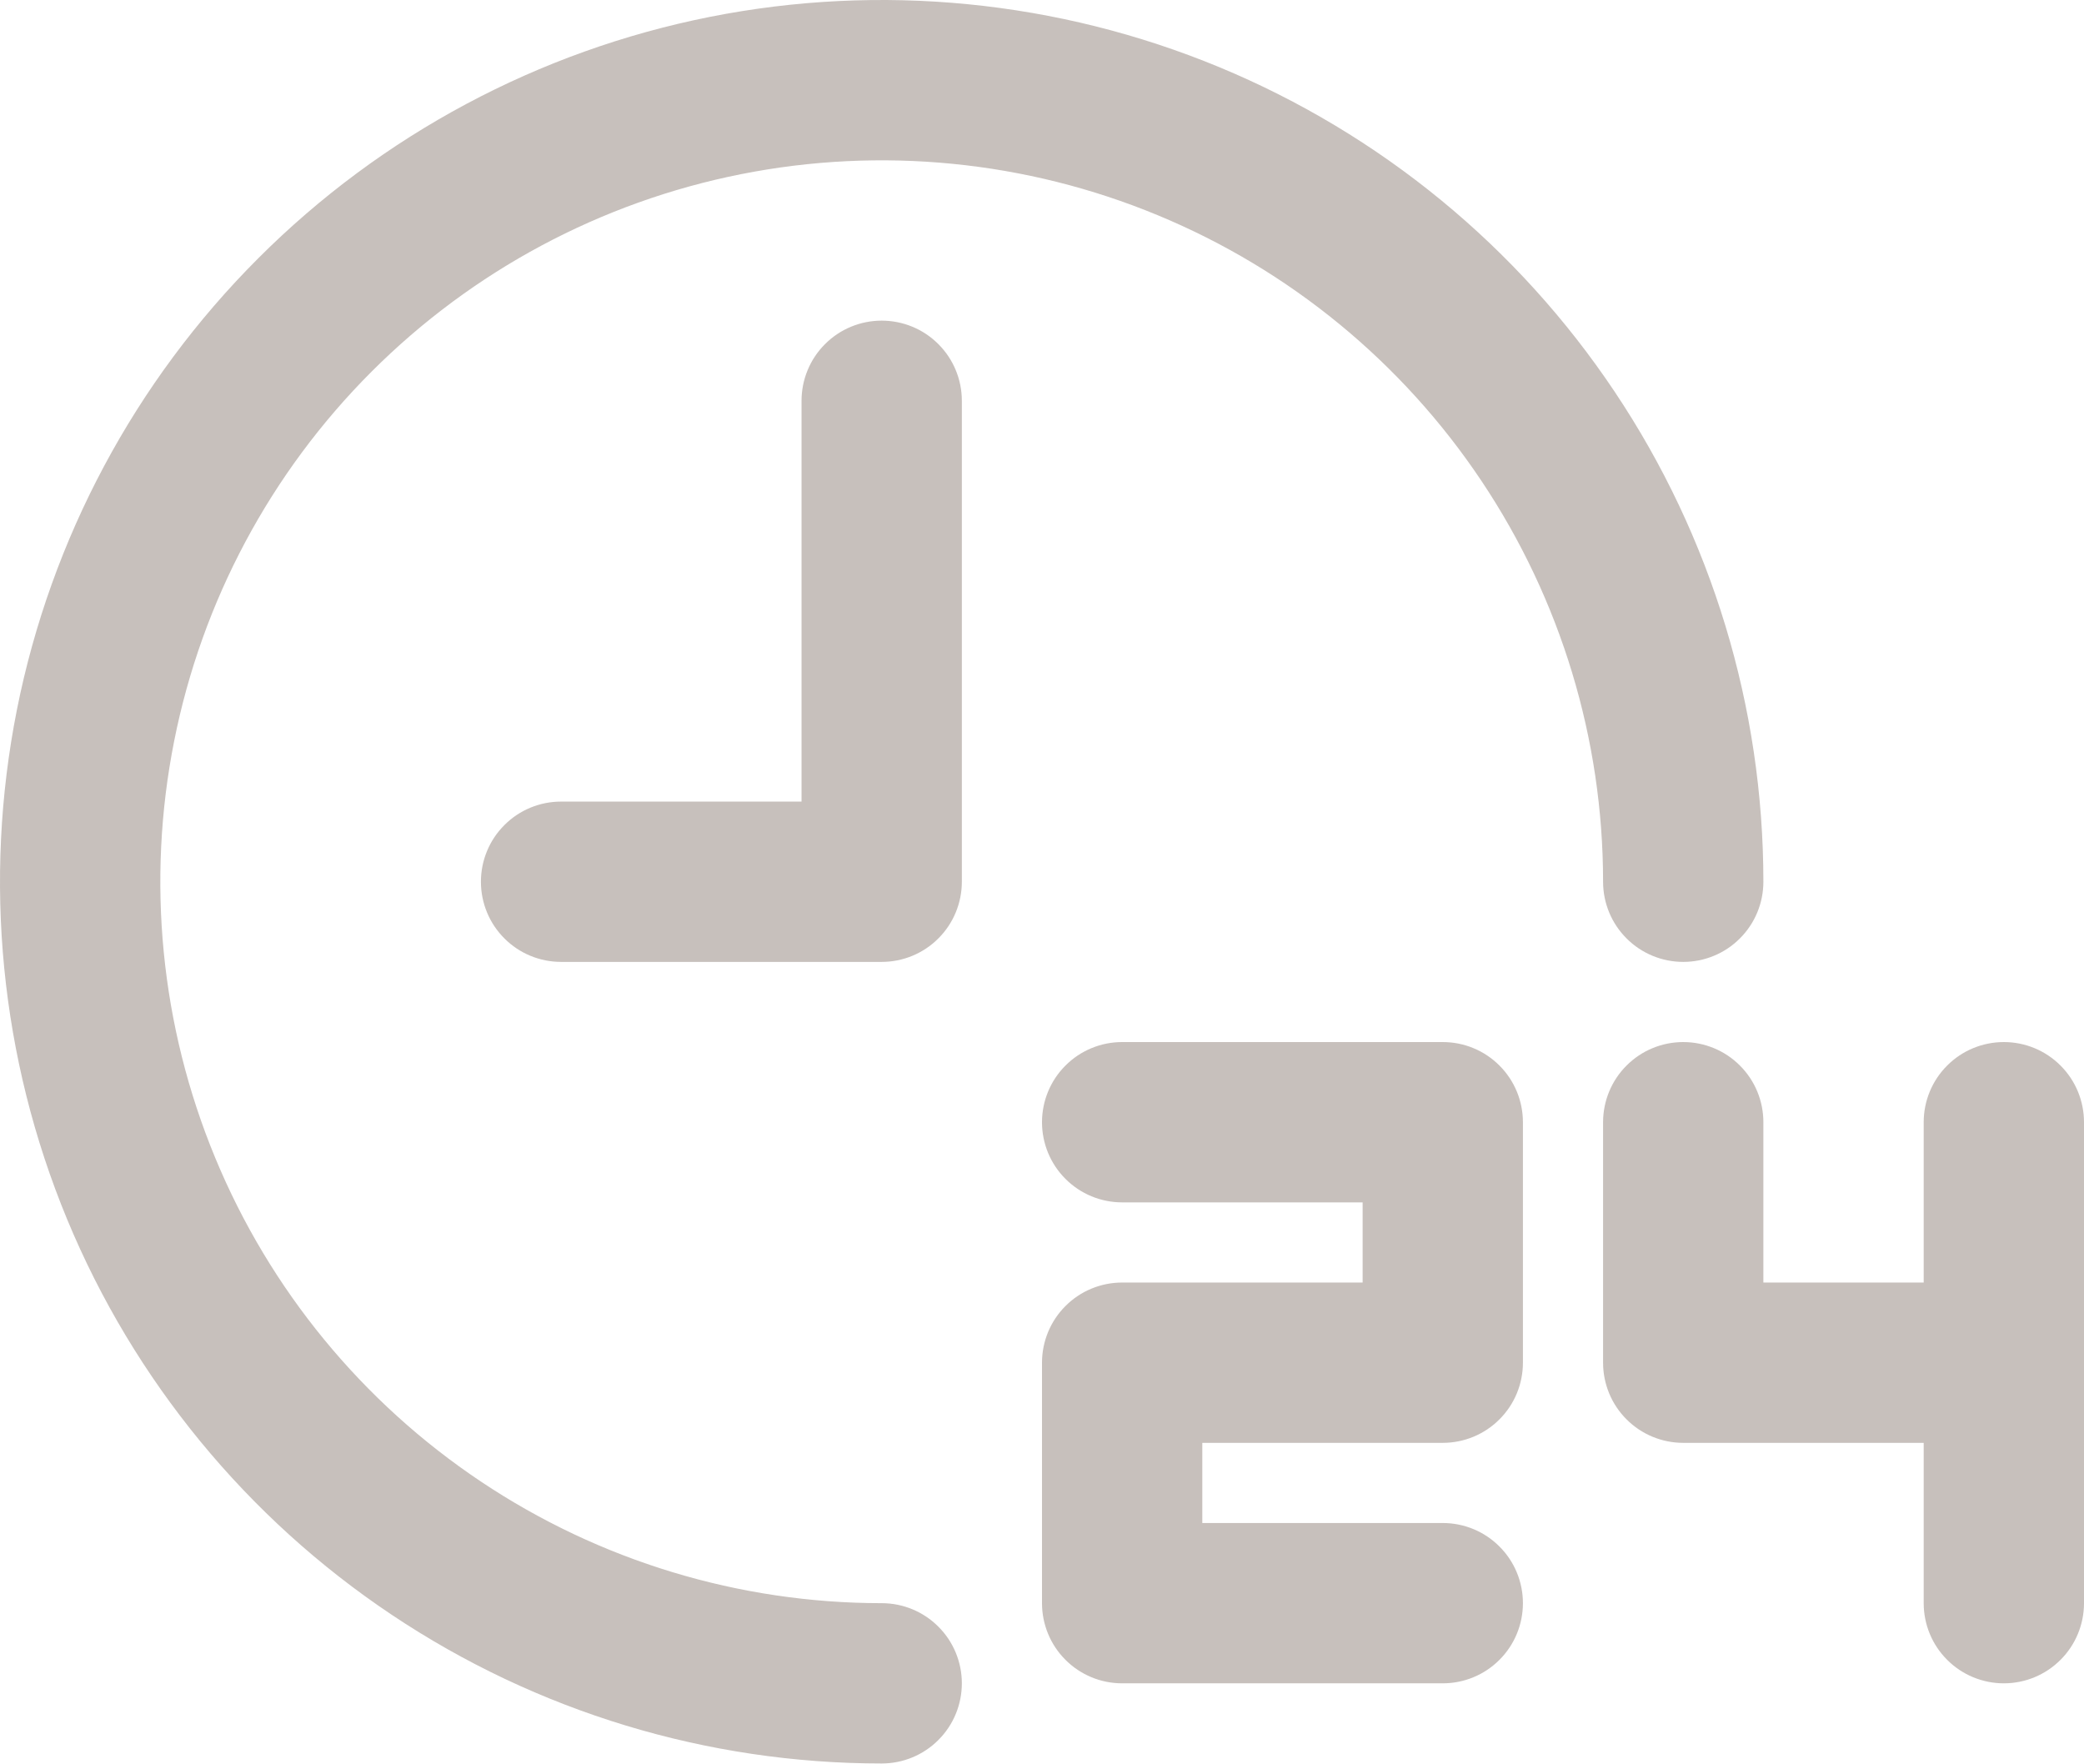
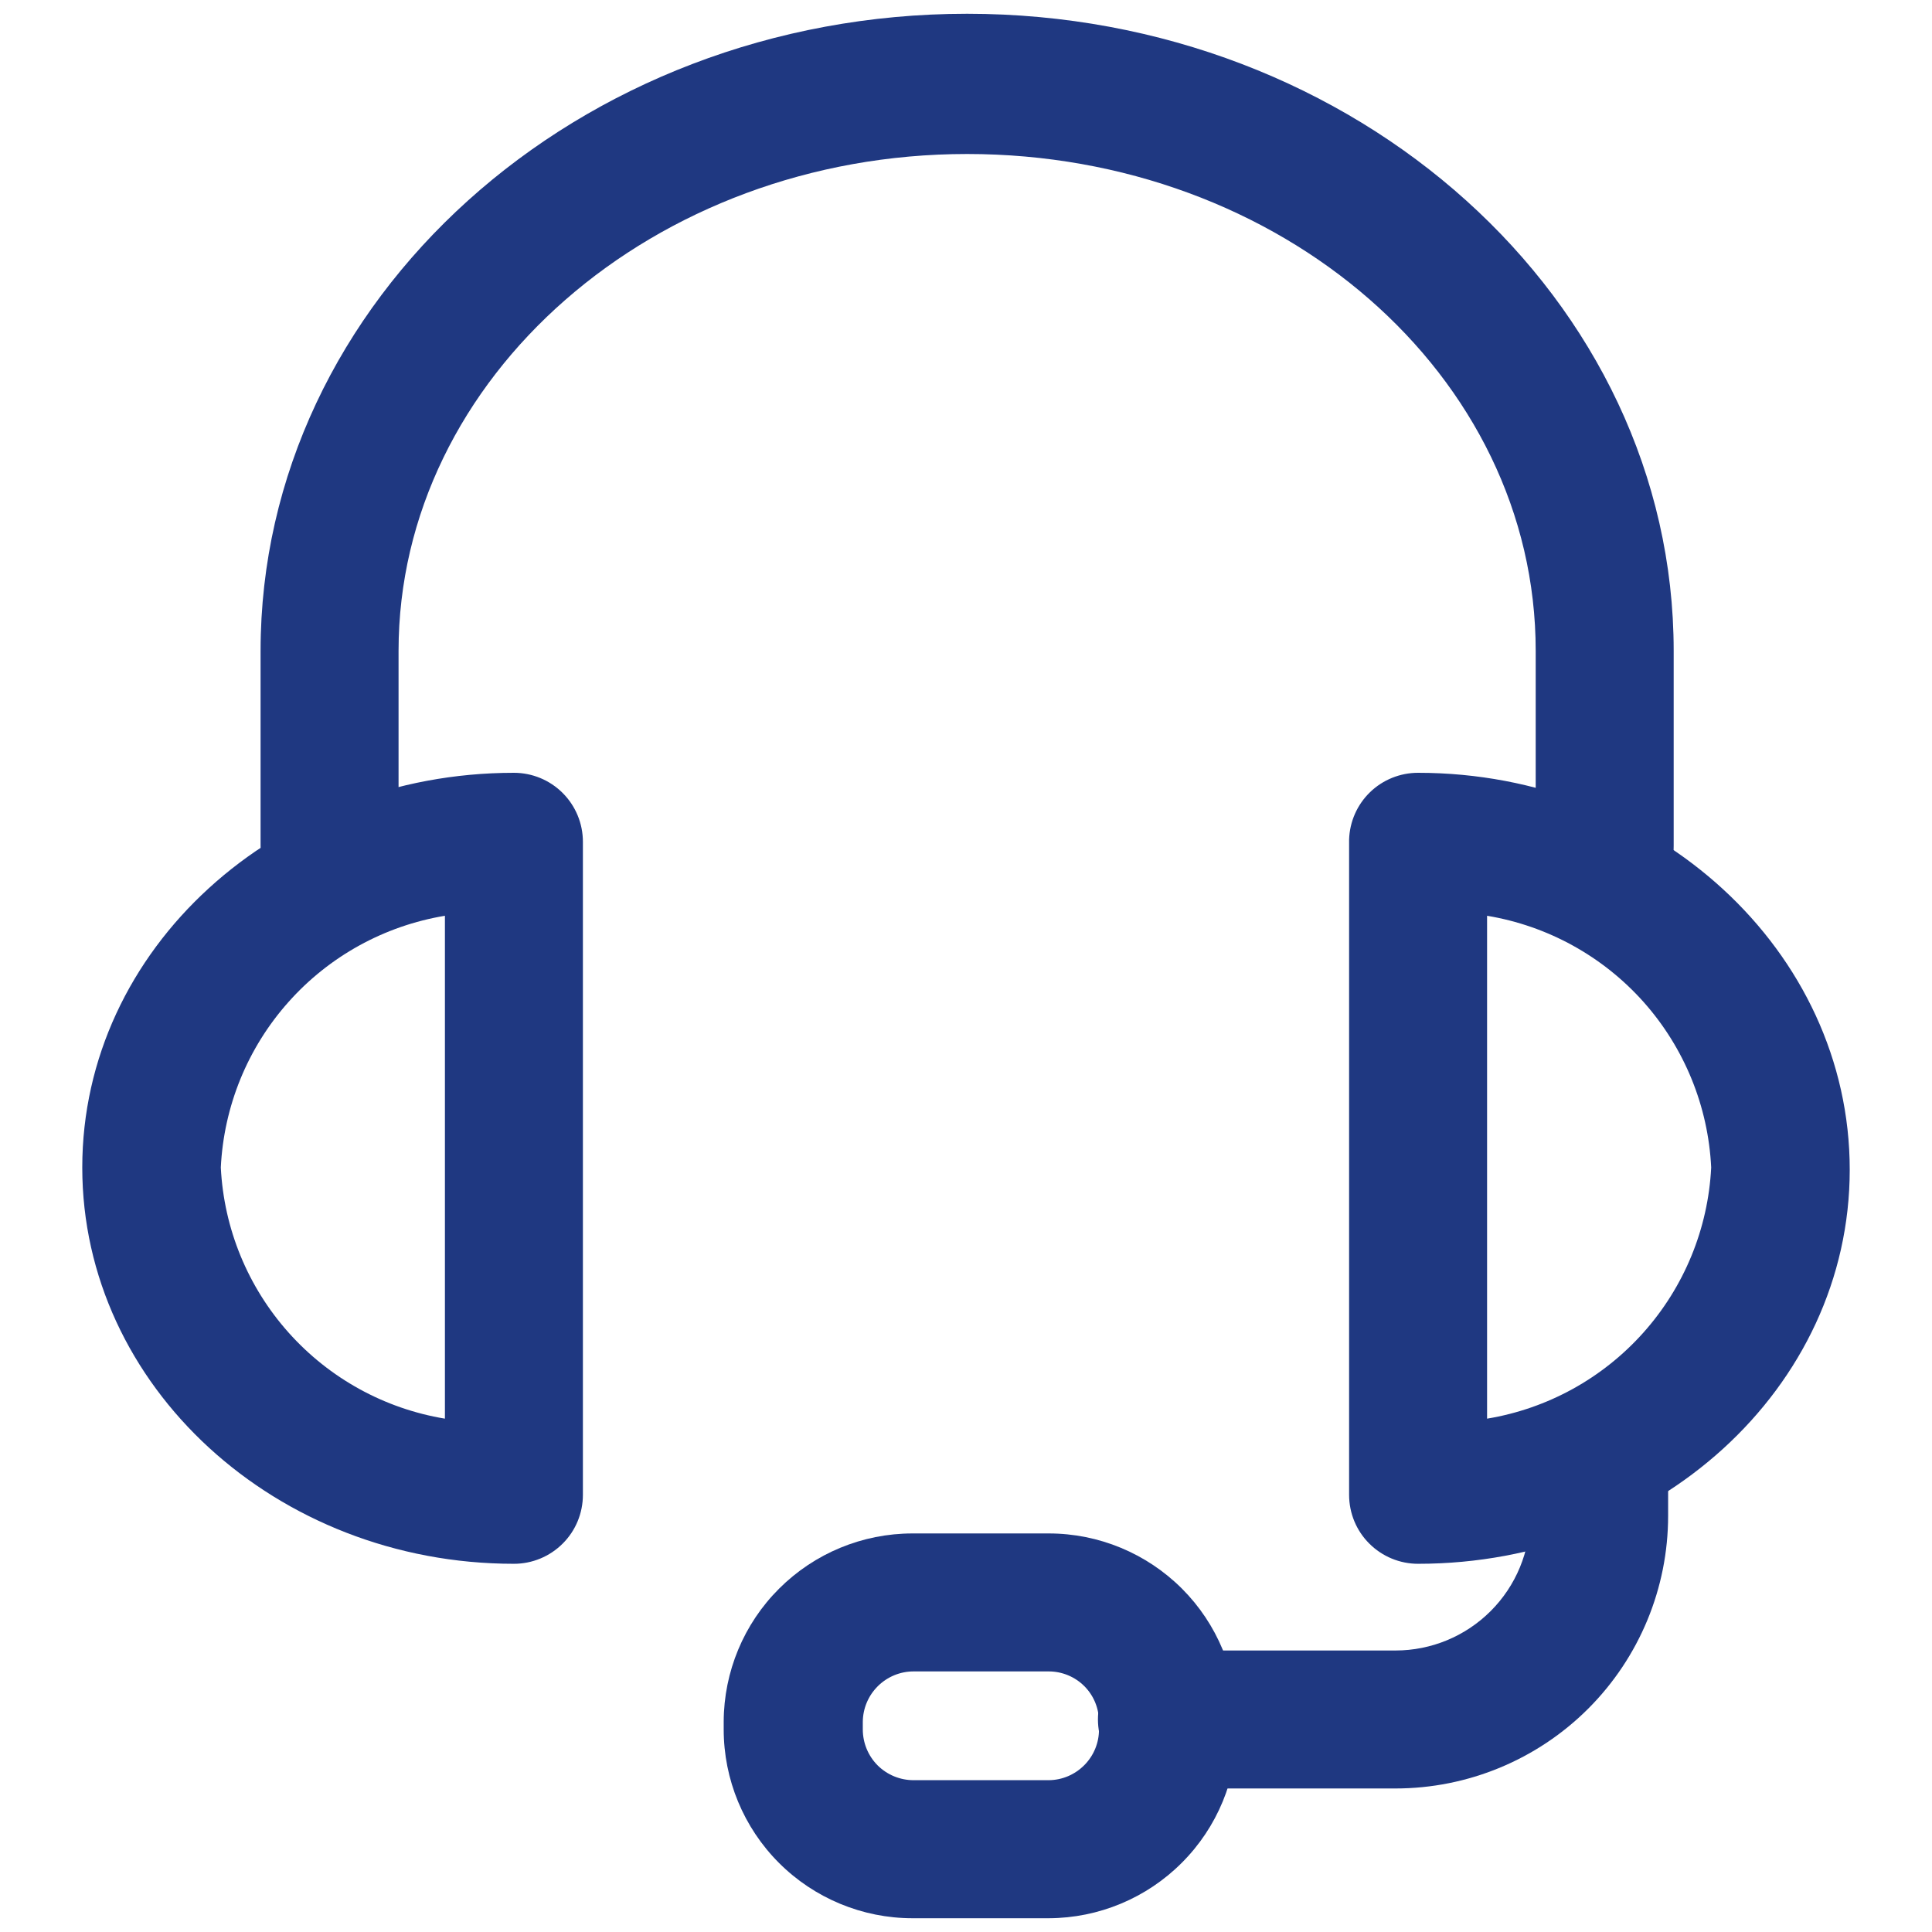
- <svg xmlns="http://www.w3.org/2000/svg" width="26" height="22" viewBox="0 0 26 22" fill="none">
-   <path d="M12 21C12 21.265 11.895 21.52 11.707 21.707C11.52 21.895 11.265 22 11 22C8.824 22 6.698 21.355 4.889 20.146C3.08 18.938 1.67 17.22 0.837 15.21C0.005 13.2 -0.213 10.988 0.211 8.854C0.636 6.72 1.683 4.76 3.222 3.222C4.76 1.683 6.72 0.636 8.854 0.211C10.988 -0.213 13.2 0.005 15.21 0.837C17.22 1.67 18.938 3.08 20.146 4.889C21.355 6.698 22 8.824 22 11C22 11.265 21.895 11.52 21.707 11.707C21.52 11.895 21.265 12 21 12C20.735 12 20.48 11.895 20.293 11.707C20.105 11.52 20 11.265 20 11C20 9.22 19.472 7.48 18.483 6C17.494 4.52 16.089 3.366 14.444 2.685C12.8 2.004 10.99 1.826 9.244 2.173C7.498 2.52 5.895 3.377 4.636 4.636C3.377 5.895 2.52 7.498 2.173 9.244C1.826 10.99 2.004 12.8 2.685 14.444C3.366 16.089 4.52 17.494 6 18.483C7.48 19.472 9.22 20 11 20C11.265 20 11.52 20.105 11.707 20.293C11.895 20.48 12 20.735 12 21ZM10 5V10H7C6.735 10 6.48 10.105 6.293 10.293C6.105 10.48 6 10.735 6 11C6 11.265 6.105 11.52 6.293 11.707C6.48 11.895 6.735 12 7 12H11C11.265 12 11.52 11.895 11.707 11.707C11.895 11.52 12 11.265 12 11V5C12 4.735 11.895 4.48 11.707 4.293C11.52 4.105 11.265 4 11 4C10.735 4 10.48 4.105 10.293 4.293C10.105 4.48 10 4.735 10 5ZM18 13H14C13.735 13 13.48 13.105 13.293 13.293C13.105 13.48 13 13.735 13 14C13 14.265 13.105 14.52 13.293 14.707C13.48 14.895 13.735 15 14 15H17V16H14C13.735 16 13.48 16.105 13.293 16.293C13.105 16.48 13 16.735 13 17V20C13 20.265 13.105 20.52 13.293 20.707C13.48 20.895 13.735 21 14 21H18C18.265 21 18.52 20.895 18.707 20.707C18.895 20.52 19 20.265 19 20C19 19.735 18.895 19.48 18.707 19.293C18.52 19.105 18.265 19 18 19H15V18H18C18.265 18 18.52 17.895 18.707 17.707C18.895 17.52 19 17.265 19 17V14C19 13.735 18.895 13.48 18.707 13.293C18.52 13.105 18.265 13 18 13ZM25 13C24.735 13 24.48 13.105 24.293 13.293C24.105 13.48 24 13.735 24 14V16H22V14C22 13.735 21.895 13.48 21.707 13.293C21.52 13.105 21.265 13 21 13C20.735 13 20.48 13.105 20.293 13.293C20.105 13.48 20 13.735 20 14V17C20 17.265 20.105 17.52 20.293 17.707C20.48 17.895 20.735 18 21 18H24V20C24 20.265 24.105 20.52 24.293 20.707C24.48 20.895 24.735 21 25 21C25.265 21 25.52 20.895 25.707 20.707C25.895 20.52 26 20.265 26 20V14C26 13.735 25.895 13.48 25.707 13.293C25.52 13.105 25.265 13 25 13Z" fill="#B9B0AB" fill-opacity="0.8" />
+ <svg xmlns="http://www.w3.org/2000/svg" width="24" height="24" viewBox="0 0 24 24" fill="none">
+   <path d="M19.934 11.362C19.706 11.362 19.488 11.272 19.328 11.111C19.167 10.95 19.077 10.732 19.077 10.505V8.085C19.077 4.656 15.909 1.913 12.014 1.913C8.119 1.913 4.951 4.69 4.951 8.085V10.505C4.951 10.732 4.861 10.95 4.7 11.111C4.539 11.272 4.321 11.362 4.094 11.362C3.866 11.362 3.648 11.272 3.488 11.111C3.327 10.95 3.237 10.732 3.237 10.505V8.085C3.237 3.723 7.179 0.171 12.014 0.171C16.848 0.171 20.791 3.723 20.791 8.085V10.505C20.792 10.618 20.77 10.73 20.727 10.834C20.685 10.939 20.622 11.034 20.542 11.113C20.462 11.193 20.367 11.256 20.263 11.299C20.158 11.342 20.047 11.363 19.934 11.362Z" fill="#1F3881" />
+   <path d="M17.616 19.426C17.389 19.426 17.171 19.336 17.01 19.175C16.849 19.015 16.759 18.797 16.759 18.569V10.43C16.766 10.207 16.859 9.996 17.019 9.841C17.179 9.686 17.393 9.6 17.616 9.6C20.571 9.6 22.978 11.815 22.978 14.53C22.978 17.246 20.571 19.426 17.616 19.426ZM18.473 11.376V17.623C19.224 17.499 19.909 17.121 20.415 16.554C20.922 15.986 21.219 15.263 21.257 14.503C21.22 13.742 20.924 13.017 20.418 12.448C19.911 11.879 19.225 11.501 18.473 11.376ZM6.384 19.426C3.429 19.426 1.022 17.218 1.022 14.503C1.022 11.787 3.429 9.6 6.384 9.6C6.611 9.6 6.829 9.69 6.99 9.851C7.151 10.012 7.241 10.23 7.241 10.457V18.569C7.241 18.797 7.151 19.015 6.99 19.175C6.829 19.336 6.611 19.426 6.384 19.426ZM5.527 11.376C4.775 11.501 4.089 11.879 3.583 12.448C3.076 13.017 2.78 13.742 2.743 14.503C2.781 15.263 3.078 15.986 3.585 16.554C4.091 17.121 4.776 17.499 5.527 17.623V11.376Z" fill="#1F3881" />
+   <path d="M17.335 22.217H14.496C14.269 22.217 14.051 22.127 13.89 21.966C13.729 21.805 13.639 21.587 13.639 21.36C13.639 21.133 13.729 20.915 13.89 20.754C14.051 20.593 14.269 20.503 14.496 20.503H17.335C17.779 20.503 18.204 20.327 18.518 20.013C18.832 19.699 19.008 19.273 19.008 18.83V18.453C19.008 18.225 19.098 18.007 19.259 17.846C19.42 17.686 19.638 17.595 19.865 17.595C20.093 17.595 20.311 17.686 20.471 17.846C20.632 18.007 20.722 18.225 20.722 18.453V18.83C20.722 19.728 20.365 20.59 19.73 21.225C19.095 21.86 18.233 22.217 17.335 22.217Z" fill="#1F3881" />
+   <path d="M13.028 23.829H11.335C10.713 23.829 10.116 23.581 9.677 23.142C9.237 22.702 8.99 22.105 8.99 21.483V21.387C8.992 20.767 9.239 20.172 9.679 19.734C10.119 19.295 10.714 19.049 11.335 19.049H13.028C13.649 19.049 14.243 19.296 14.682 19.734C15.12 20.172 15.367 20.767 15.367 21.387V21.483C15.367 22.104 15.121 22.7 14.682 23.139C14.244 23.579 13.649 23.827 13.028 23.829ZM11.348 20.763C11.182 20.763 11.023 20.829 10.905 20.946C10.787 21.063 10.72 21.221 10.718 21.387V21.483C10.718 21.651 10.784 21.811 10.902 21.93C11.021 22.048 11.181 22.114 11.348 22.114H13.028C13.195 22.113 13.353 22.045 13.47 21.927C13.587 21.809 13.653 21.65 13.652 21.483V21.387C13.652 21.222 13.587 21.063 13.47 20.946C13.353 20.829 13.194 20.763 13.028 20.763H11.348Z" fill="#1F3881" />
</svg>
